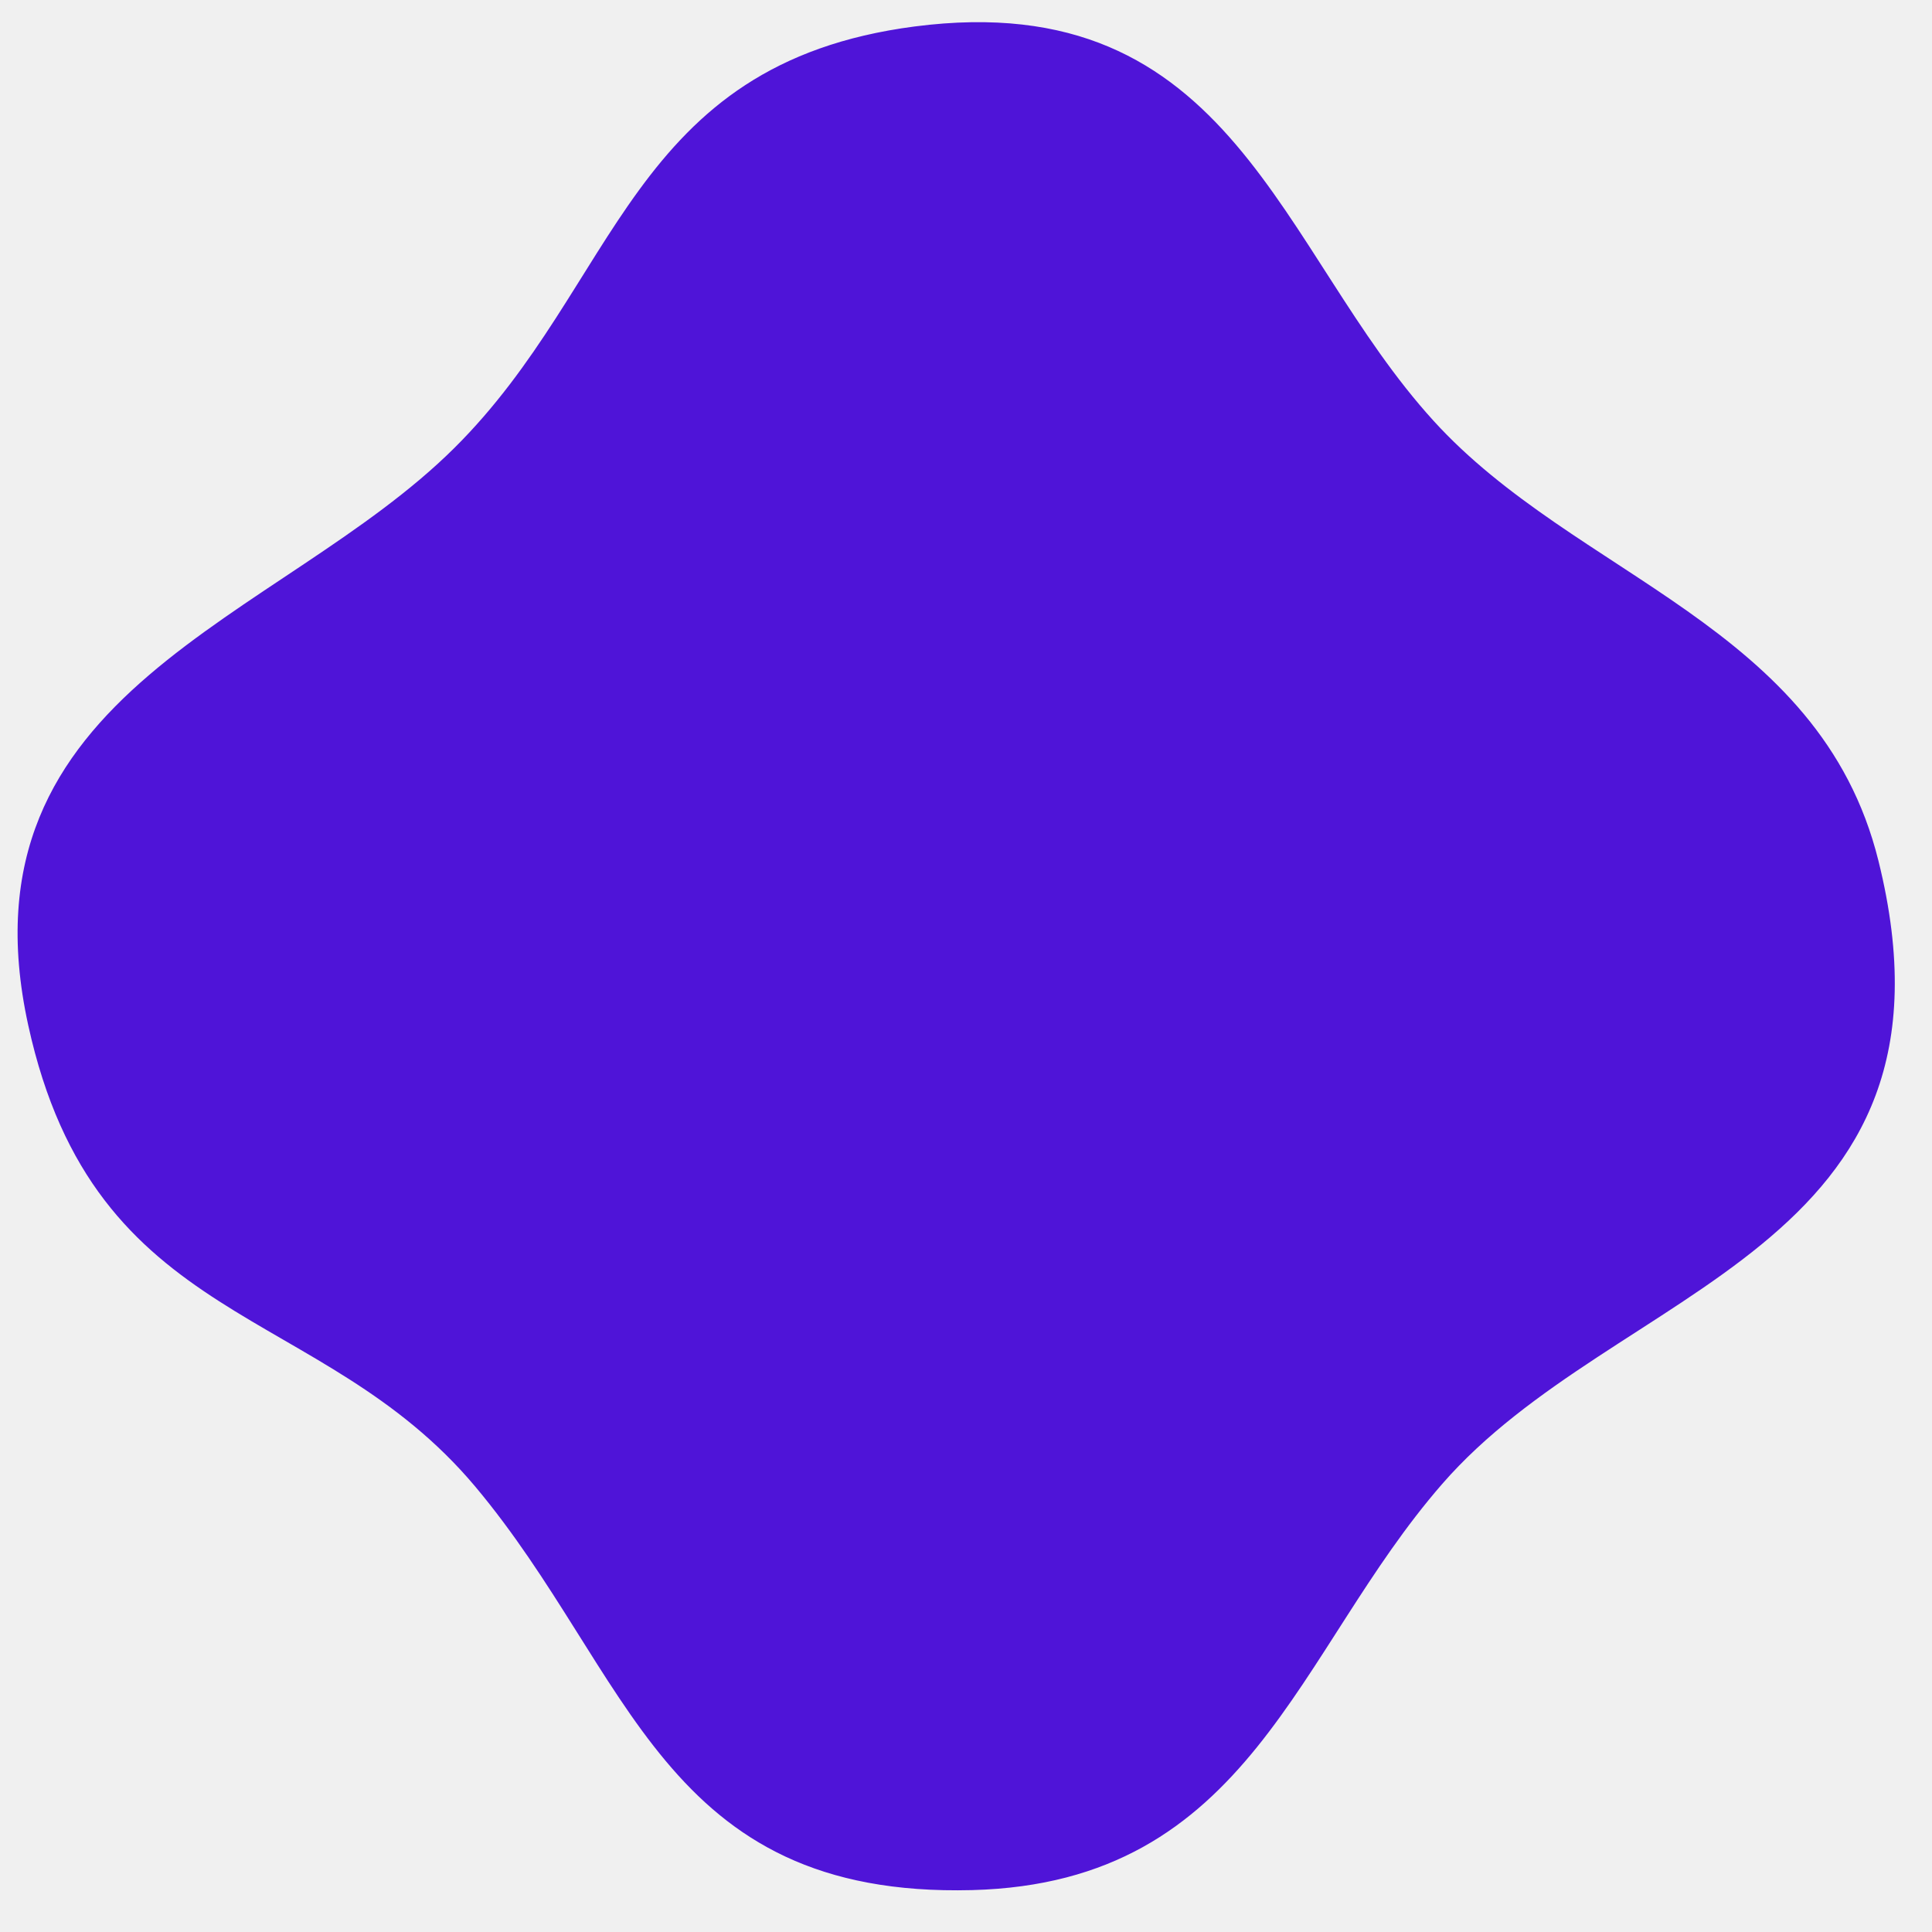
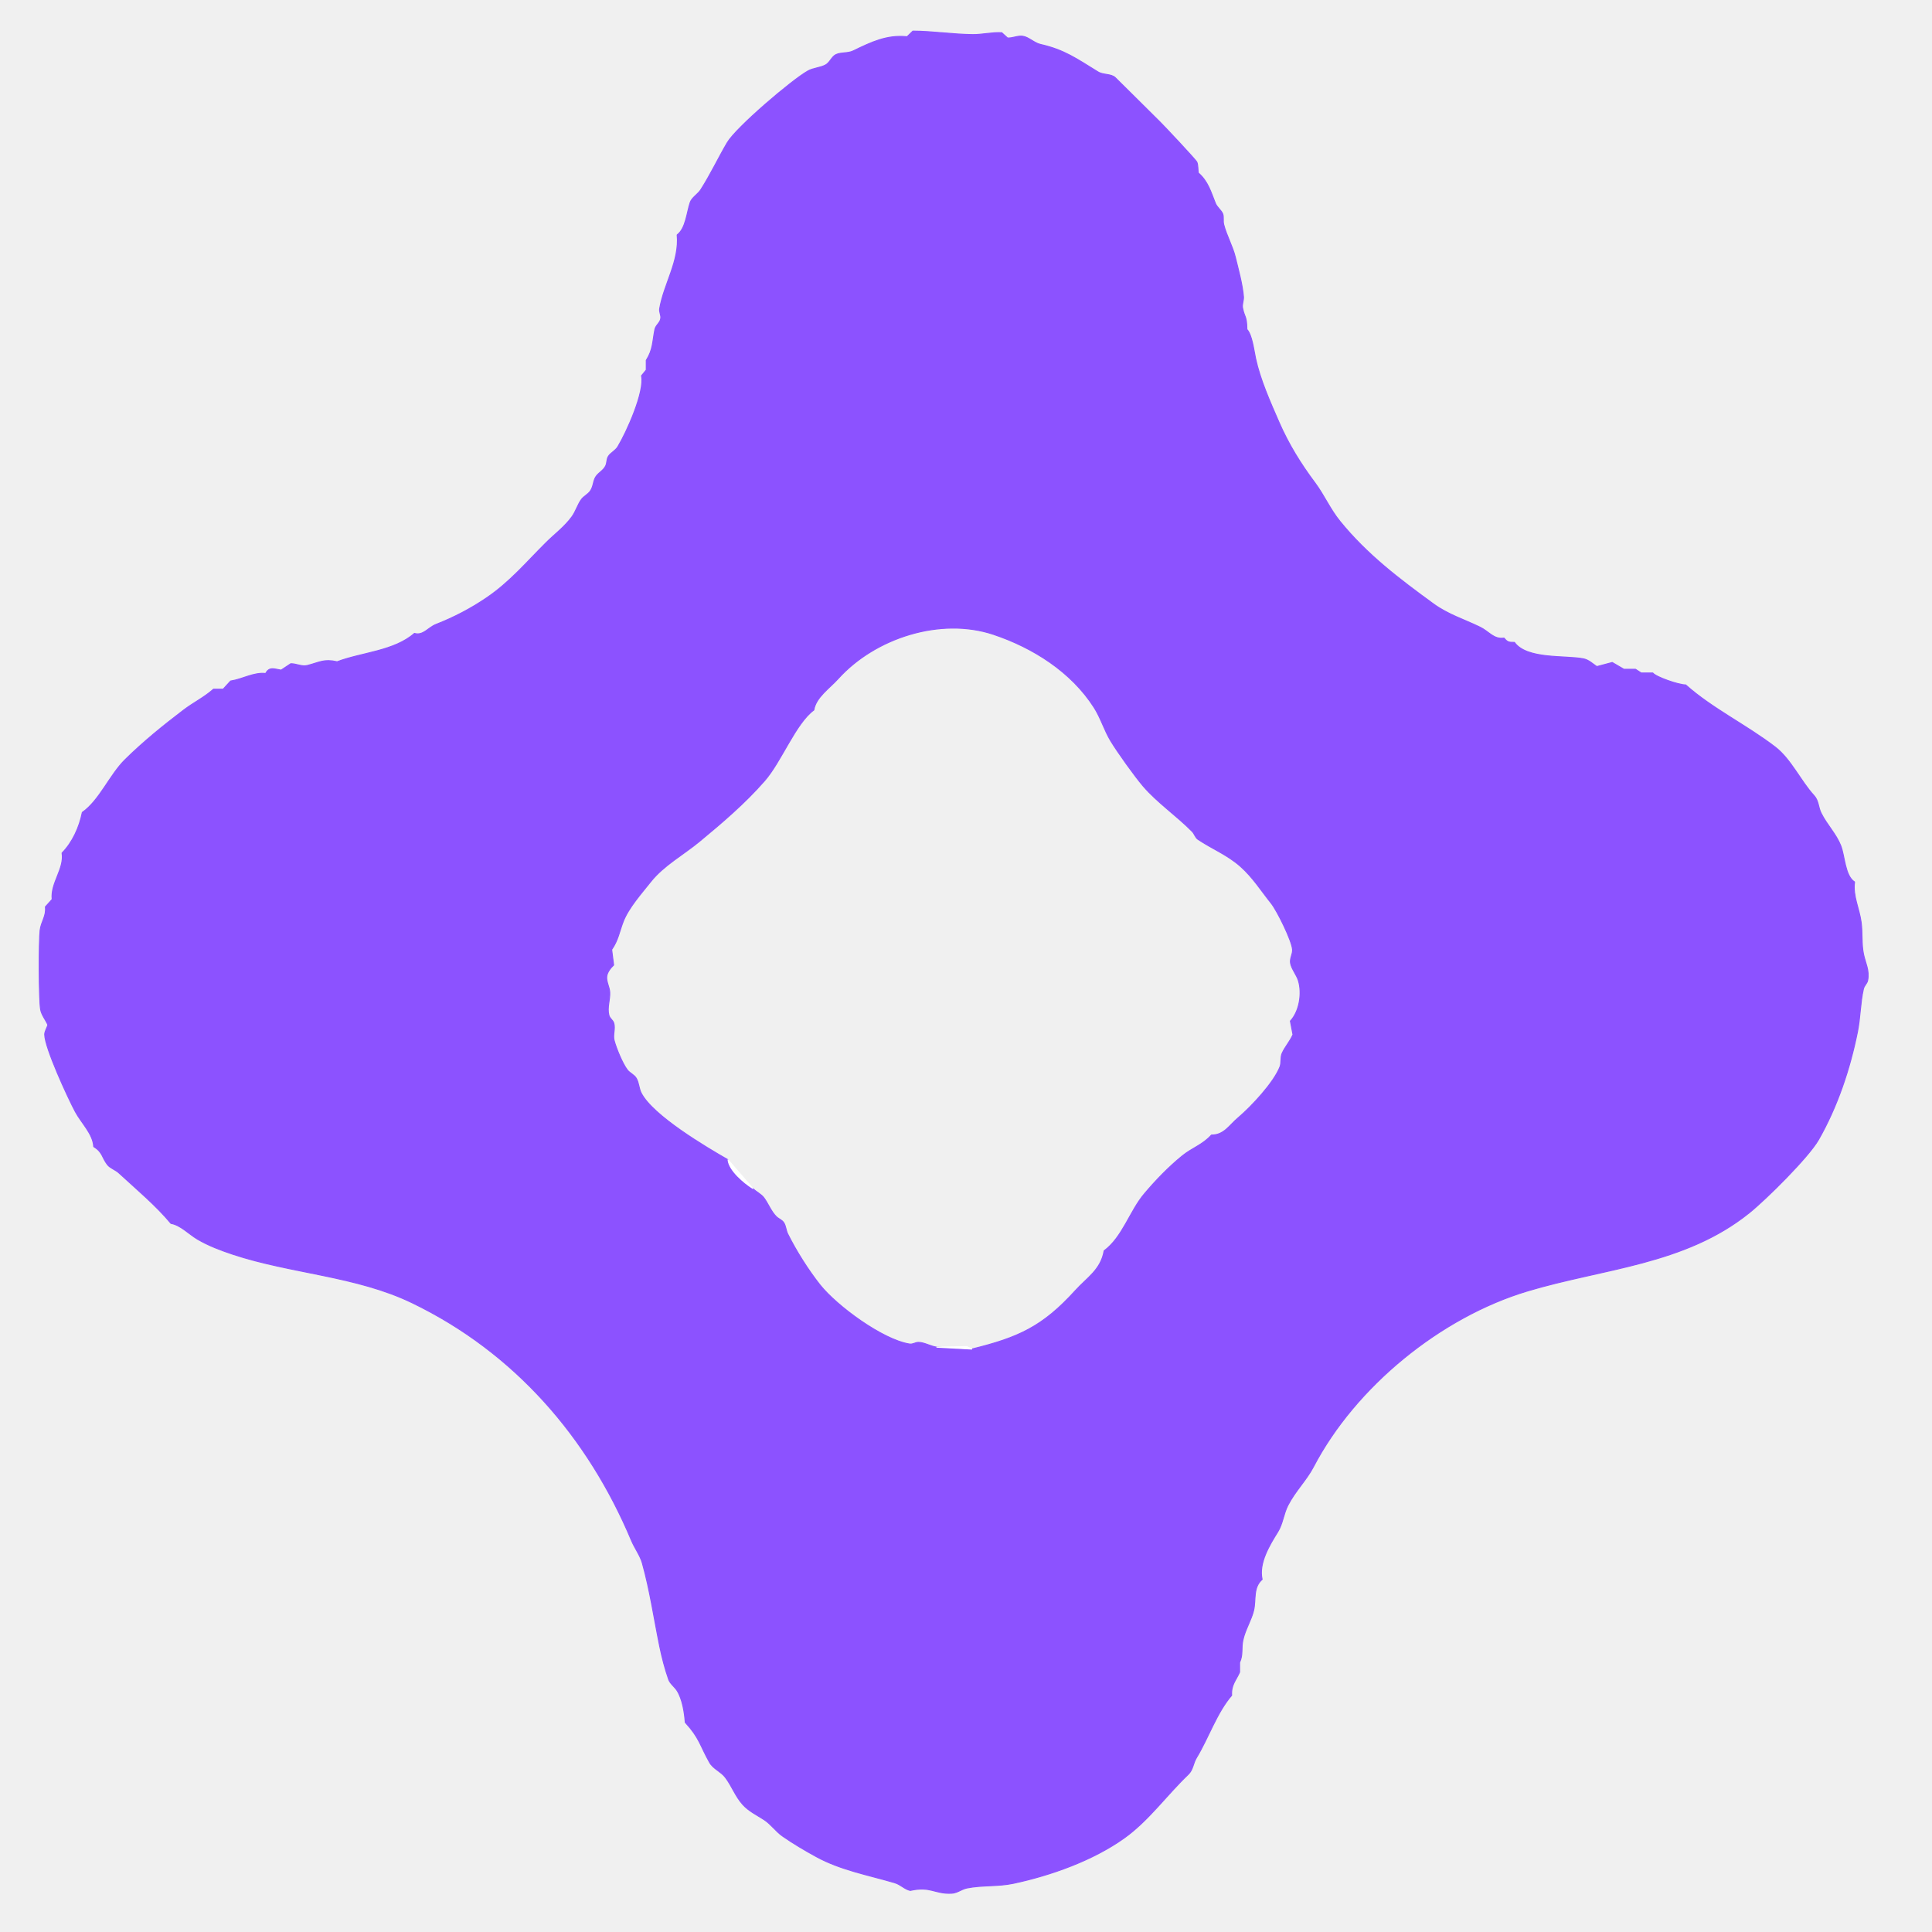
- <svg xmlns="http://www.w3.org/2000/svg" viewBox="0 0 80 80" width="80" height="80">
-   <path d="M37.89 1.22C51.01 -0.48 52.82 10.42 59.26 17.5C65.19 24.03 75.25 25.96 77.66 35.67C81.66 51.78 66.87 53.03 59.62 61.37C53.54 68.35 51.72 77.84 40.25 78.14C27.48 78.47 26.27 69.22 19.77 61.47C13.29 53.76 4.04 55 1.29 42.42C-1.73 28.62 11.64 25.85 18.9 18.64C25.77 11.82 26.13 2.75 37.89 1.22Z" fill="#4f14d8" fill-rule="evenodd" stroke="#4f14d8" stroke-width="0.25" stroke-linejoin="round" />
+ <svg xmlns="http://www.w3.org/2000/svg" viewBox="0 0 500 500" width="500" height="500">
+   <path d="M236.25 8.05C241.42 8.07 246.57 8.9 251.75 8.95C254.28 8.97 256.72 8.33 259.25 8.46C259.75 8.91 260.25 9.37 260.75 9.83C262.1 9.91 263.41 9.17 264.74 9.39C266.24 9.63 267.68 11.14 269.28 11.5C275.44 12.89 278.64 15.22 284.14 18.6C285.51 19.45 287.55 19.05 288.63 20.1C292.43 23.81 296.32 27.76 300.21 31.58C301.25 32.6 309.54 41.41 309.75 41.96C310.07 42.76 309.99 43.89 310.12 44.75C312.66 46.95 313.37 49.72 314.56 52.65C314.94 53.6 316.1 54.46 316.44 55.36C316.75 56.18 316.46 57.19 316.69 58.08C317.42 60.96 318.99 63.65 319.71 66.59C320.48 69.75 321.55 73.6 321.81 76.78C321.89 77.77 321.38 78.71 321.58 79.72C322.09 82.26 322.65 81.64 322.7 85.25C324.03 86.66 324.48 90.57 324.94 92.74C326.12 98.25 328.74 104.08 330.99 109.25C333.49 114.98 336.63 120.03 340.29 124.93C342.71 128.17 344.18 131.72 346.8 134.94C353.79 143.54 362.08 149.81 370.98 156.3C374.76 159.04 378.85 160.29 382.99 162.29C385.38 163.44 386.52 165.52 389.25 165.14C390.18 166.28 390.54 166.23 391.94 166.25C395.11 170.7 405.05 169.59 409.73 170.49C411.18 170.77 412.11 171.75 413.25 172.51C414.58 172.15 415.92 171.8 417.25 171.45C418.25 172.03 419.25 172.62 420.25 173.2C421.25 173.2 422.25 173.2 423.25 173.2C423.75 173.52 424.25 173.84 424.75 174.17C425.75 174.17 426.75 174.17 427.75 174.17C428.52 175.21 434.5 177.28 436.25 177.25C443.12 183.38 452 187.64 459.42 193.34C463.45 196.43 466 202.11 469.42 205.85C470.71 207.25 470.51 208.85 471.3 210.44C472.83 213.5 475.16 215.78 476.38 218.85C477.44 221.52 477.46 226.69 479.96 228.25C479.47 231.9 481.17 235.01 481.67 238.73C482.03 241.42 481.72 244.33 482.28 246.96C482.76 249.25 483.86 251.11 483.35 253.73C483.18 254.57 482.45 255.05 482.25 255.94C481.44 259.49 481.45 263.34 480.73 266.95C478.79 276.64 475.51 286.41 470.64 294.94C468.04 299.5 457.03 310.4 452.67 313.9C436 327.3 414.99 328.21 395.31 334.11C372.77 340.87 350.73 358.89 339.9 379.63C338.11 383.06 335.17 385.92 333.31 389.57C332.17 391.79 331.99 394.35 330.68 396.45C328.57 399.84 325.68 404.55 326.64 408.75C324.23 410.87 325.09 413.93 324.45 416.73C323.89 419.17 322.26 421.75 321.68 424.38C321.17 426.68 321.77 428.14 320.81 430.25C320.81 431.08 320.81 431.92 320.81 432.75C319.84 434.95 318.59 436.01 318.75 438.76C314.91 443.2 312.73 449.8 309.65 454.89C308.75 456.36 308.79 457.99 307.5 459.22C301.94 464.53 297.28 471.14 290.95 475.67C282.86 481.46 271.91 485.36 262.2 487.42C258.25 488.25 254.19 487.83 250.26 488.61C248.84 488.89 247.75 489.91 246.25 489.97C241.86 490.17 240.88 488.06 235.57 489.25C234.01 488.87 233.13 487.72 231.52 487.24C224.67 485.22 217.62 483.97 211.28 480.51C208.35 478.91 205.25 477.08 202.53 475.18C200.79 473.97 199.59 472.14 197.78 470.95C195.86 469.7 193.83 468.76 192.25 467.02C190.31 464.88 189.44 462.25 187.73 459.99C186.57 458.45 184.57 457.78 183.63 456.1C181.12 451.63 181.06 449.8 177.34 445.75C177.18 443.35 176.62 439.7 175.22 437.51C174.64 436.59 173.43 435.71 173.06 434.67C172.12 432.02 171.31 428.91 170.73 426.06C169.24 418.79 168.23 411.66 166.23 404.5C165.69 402.58 164.25 400.63 163.46 398.75C152.22 371.95 133.16 349.93 106.62 337.14C92.18 330.17 75.32 329.6 60.24 324.6C57.14 323.57 53.9 322.35 51.08 320.68C48.9 319.39 46.71 317.03 44.25 316.62C40.41 311.99 35.25 307.68 30.73 303.51C29.91 302.76 28.49 302.28 27.83 301.44C26.37 299.57 26.61 298.17 24.25 296.75C24.09 293.46 21.05 290.61 19.5 287.71C17.55 284.06 11.59 271.14 11.57 267.73C11.56 266.93 12.16 266.03 12.39 265.25C11.84 263.94 10.75 262.68 10.51 261.25C10.04 258.54 10.04 243.66 10.38 240.75C10.66 238.46 12.02 237.13 11.75 234.69C12.33 234.04 12.92 233.4 13.5 232.75C13.04 228.51 16.71 224.86 16.06 220.75C18.76 218.01 20.54 214.08 21.3 210.25C25.72 207.19 28.41 200.51 32.37 196.61C37.15 191.9 42.24 187.79 47.52 183.77C50.08 181.82 52.82 180.52 55.25 178.36C56.08 178.36 56.92 178.36 57.75 178.36C58.39 177.66 59.03 176.95 59.68 176.25C62.87 175.76 65.63 173.95 68.75 174.3C69.69 172.47 71.01 173.15 72.75 173.43C73.58 172.88 74.42 172.33 75.25 171.77C76.64 171.73 78.1 172.59 79.52 172.23C82.79 171.4 83.78 170.49 87.25 171.26C93.6 168.85 101.99 168.52 107.25 163.92C109.53 164.59 110.82 162.39 112.84 161.6C117.45 159.79 121.75 157.57 125.97 154.7C131.94 150.65 136.24 145.51 141.27 140.5C143.56 138.21 146.07 136.41 148.01 133.75C149.03 132.35 149.51 130.56 150.48 129.25C151.11 128.4 152.15 127.98 152.79 127.06C153.53 125.98 153.48 124.87 154 123.74C154.59 122.45 156.12 121.9 156.75 120.56C157.12 119.79 156.99 118.87 157.42 118.15C157.98 117.2 159.26 116.66 159.88 115.64C162.2 111.8 166.9 101.33 166.02 97.25C166.43 96.75 166.84 96.25 167.25 95.75C167.25 94.92 167.25 94.08 167.25 93.25C169.03 90.41 168.84 88.47 169.48 85.27C169.71 84.1 170.95 83.51 171.02 82.25C171.06 81.44 170.58 80.7 170.72 79.88C171.77 73.57 175.89 67.52 175.25 60.79C177.51 59.1 177.74 54.94 178.63 52.37C179.06 51.13 180.63 50.25 181.35 49.12C183.87 45.19 185.9 40.86 188.21 36.93C190.5 33.01 204.97 20.67 209.09 18.37C210.53 17.57 212.19 17.58 213.62 16.83C214.79 16.22 215.23 14.65 216.37 14.12C217.72 13.5 219.41 13.86 220.85 13.16C225.48 10.91 229.53 8.97 234.75 9.5C235.25 9.02 235.75 8.54 236.25 8.05ZM188.42 300.16C188.67 302.88 192.58 306.17 194.84 307.57C195.68 308.48 196.93 308.96 197.71 310.01C198.83 311.54 199.55 313.51 200.9 314.86C201.48 315.44 202.36 315.71 202.82 316.41C203.39 317.27 203.4 318.44 203.87 319.36C206.05 323.74 209.2 328.73 212.22 332.54C216.54 337.97 228.39 346.72 235.36 347.83C236.3 347.98 236.86 347.38 237.75 347.4C239.22 347.43 240.93 348.46 242.45 348.65C245.46 348.82 248.47 348.98 251.48 349.14C263.61 346.17 269.85 343.32 278.29 334.02C281.42 330.57 284.89 328.63 285.75 323.7C290.53 320.17 292.41 313.38 296.18 308.94C299.09 305.49 302.42 302.04 305.93 299.18C308.51 297.07 311.23 296.3 313.52 293.75C316.8 293.77 318.13 291.22 320.48 289.25C323.85 286.4 329.68 280.16 331.25 276.1C331.68 275 331.34 273.64 331.82 272.57C332.56 270.91 333.9 269.46 334.62 267.75C334.4 266.58 334.17 265.42 333.95 264.25C336.28 261.75 337.05 257.08 336.02 253.76C335.56 252.27 334.22 250.7 333.99 249.23C333.79 248.01 334.58 246.94 334.51 245.76C334.37 243.48 330.52 235.67 328.99 233.76C326.39 230.51 324.21 227.03 321.04 224.22C317.59 221.17 313.67 219.67 310.02 217.21C309.36 216.77 309.12 215.77 308.56 215.2C304.61 211.17 299.53 207.71 295.87 203.45C293.67 200.88 289.21 194.64 287.45 191.73C285.8 188.99 284.87 185.78 283.16 183.1C277.25 173.84 267.31 167.59 257.12 164.18C243.42 159.6 226.46 165.05 216.89 175.66C214.64 178.15 211.16 180.44 210.62 183.75C205.88 187.23 202.25 197.04 197.85 202.08C192.77 207.89 186.92 212.87 181.02 217.75C176.89 221.18 171.77 223.94 168.4 228.18C166.06 231.14 162.66 234.93 161.29 238.5C160.27 241.13 160 243.32 158.3 245.75C158.47 247.08 158.64 248.42 158.81 249.75C158.02 250.51 157.12 251.62 157.02 252.77C156.9 254.09 157.72 255.43 157.8 256.77C157.91 258.79 157.07 260.74 157.58 262.73C157.81 263.64 158.61 263.96 158.85 264.8C159.28 266.24 158.56 267.79 158.93 269.23C159.45 271.24 161.09 275.24 162.35 276.89C163 277.74 164.08 278.09 164.67 279.07C165.36 280.24 165.32 281.66 165.92 282.84C168.89 288.73 182.77 296.92 188.42 300.16Z" fill="#8c52ff" fill-rule="evenodd" stroke="#8c52ff" stroke-width="0.25" stroke-linejoin="round" />
+   <path d="M188.42 300.16C190.56 302.63 192.7 305.1 194.84 307.57C192.58 306.17 188.67 302.88 188.42 300.16ZM242.45 348.65C245.05 348.6 247.65 348.55 250.25 348.5C250.66 348.71 251.07 348.93 251.48 349.14C248.47 348.98 245.46 348.82 242.45 348.65Z" fill="#ffffff" fill-rule="evenodd" stroke="#ffffff" stroke-width="0.25" stroke-linejoin="round" />
</svg>
